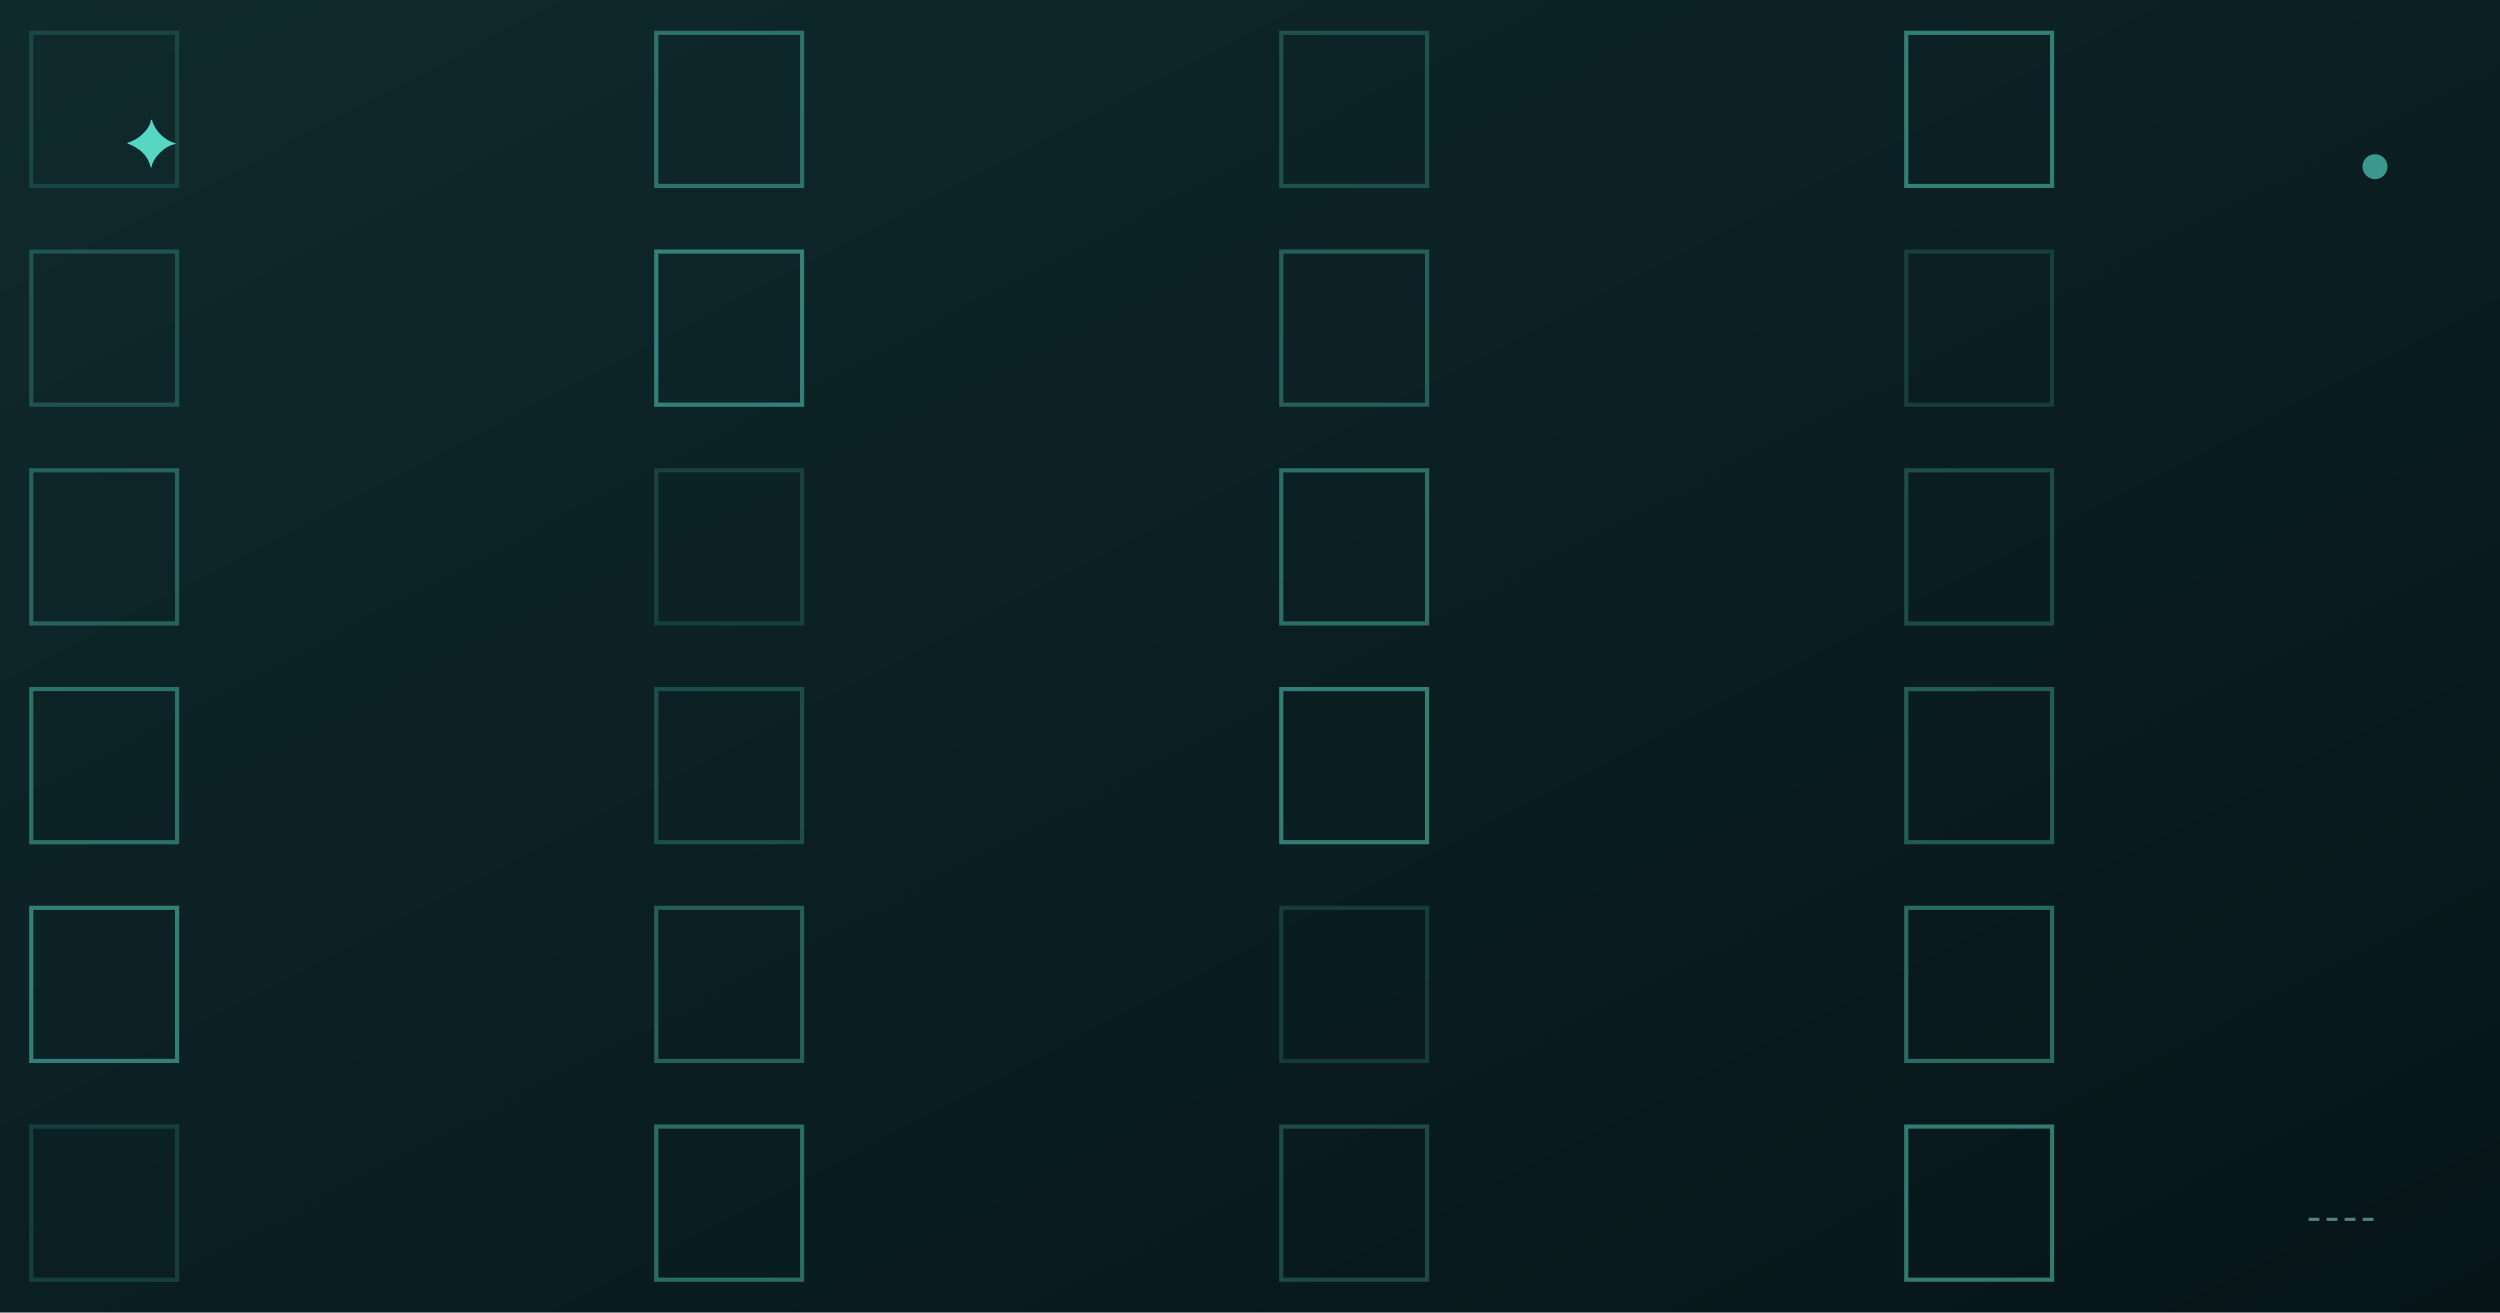
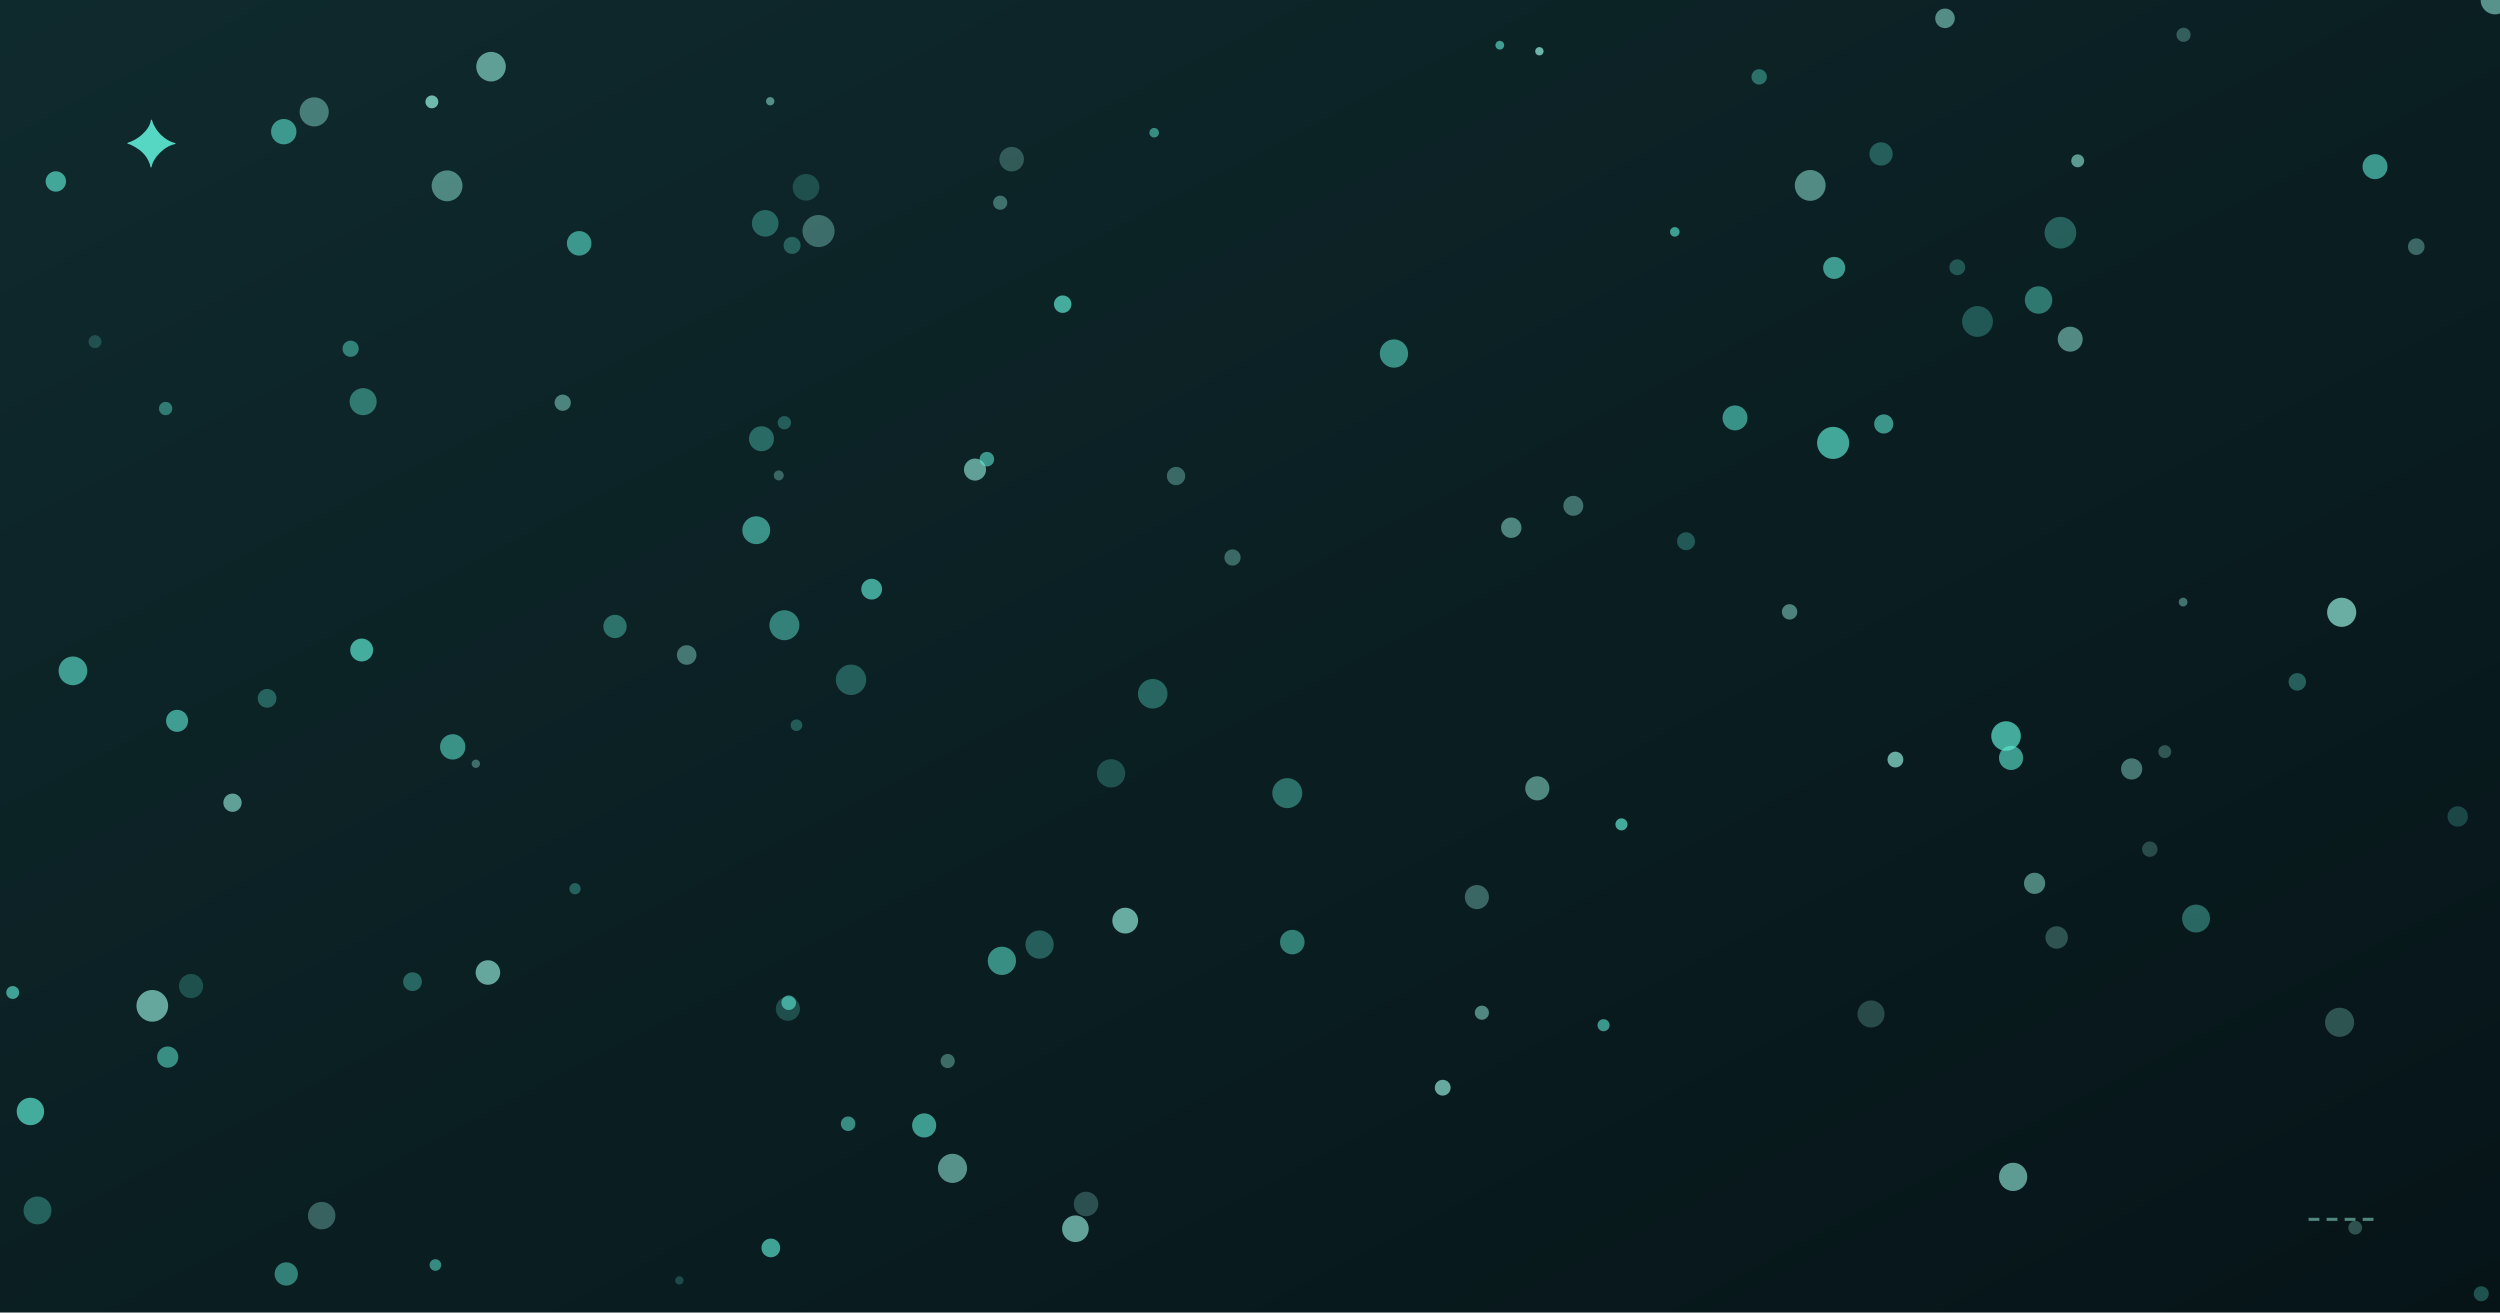
<svg xmlns="http://www.w3.org/2000/svg" viewBox="0 0 1200 630" width="1200" height="630" preserveAspectRatio="xMidYMid slice">
  <defs>
    <linearGradient id="bg-teal-215256959" x1="0%" y1="0%" x2="100%" y2="100%">
      <stop offset="0%" stop-color="#0F2A2D" />
      <stop offset="100%" stop-color="#061418" />
    </linearGradient>
  </defs>
  <rect width="1200" height="630" fill="url(#bg-teal-215256959)" />
-   <rect x="15" y="15.75" width="70" height="73.5" fill="none" stroke="#5EEAD4" stroke-width="2" opacity="0.15" />
-   <rect x="315" y="15.75" width="70" height="73.5" fill="none" stroke="#5EEAD4" stroke-width="2" opacity="0.39" />
-   <rect x="615" y="15.75" width="70" height="73.5" fill="none" stroke="#5EEAD4" stroke-width="2" opacity="0.23" />
-   <rect x="915" y="15.75" width="70" height="73.5" fill="none" stroke="#5EEAD4" stroke-width="2" opacity="0.47" />
-   <rect x="15" y="120.75" width="70" height="73.5" fill="none" stroke="#5EEAD4" stroke-width="2" opacity="0.23" />
-   <rect x="315" y="120.75" width="70" height="73.5" fill="none" stroke="#5EEAD4" stroke-width="2" opacity="0.47" />
-   <rect x="615" y="120.75" width="70" height="73.5" fill="none" stroke="#5EEAD4" stroke-width="2" opacity="0.31" />
-   <rect x="915" y="120.75" width="70" height="73.5" fill="none" stroke="#5EEAD4" stroke-width="2" opacity="0.15" />
-   <rect x="15" y="225.75" width="70" height="73.5" fill="none" stroke="#5EEAD4" stroke-width="2" opacity="0.31" />
-   <rect x="315" y="225.75" width="70" height="73.5" fill="none" stroke="#5EEAD4" stroke-width="2" opacity="0.15" />
-   <rect x="615" y="225.75" width="70" height="73.5" fill="none" stroke="#5EEAD4" stroke-width="2" opacity="0.39" />
-   <rect x="915" y="225.75" width="70" height="73.5" fill="none" stroke="#5EEAD4" stroke-width="2" opacity="0.23" />
-   <rect x="15" y="330.75" width="70" height="73.5" fill="none" stroke="#5EEAD4" stroke-width="2" opacity="0.39" />
-   <rect x="315" y="330.75" width="70" height="73.5" fill="none" stroke="#5EEAD4" stroke-width="2" opacity="0.23" />
-   <rect x="615" y="330.75" width="70" height="73.5" fill="none" stroke="#5EEAD4" stroke-width="2" opacity="0.47" />
-   <rect x="915" y="330.75" width="70" height="73.5" fill="none" stroke="#5EEAD4" stroke-width="2" opacity="0.31" />
-   <rect x="15" y="435.75" width="70" height="73.5" fill="none" stroke="#5EEAD4" stroke-width="2" opacity="0.47" />
-   <rect x="315" y="435.75" width="70" height="73.5" fill="none" stroke="#5EEAD4" stroke-width="2" opacity="0.31" />
-   <rect x="615" y="435.75" width="70" height="73.5" fill="none" stroke="#5EEAD4" stroke-width="2" opacity="0.15" />
-   <rect x="915" y="435.75" width="70" height="73.5" fill="none" stroke="#5EEAD4" stroke-width="2" opacity="0.39" />
-   <rect x="15" y="540.75" width="70" height="73.5" fill="none" stroke="#5EEAD4" stroke-width="2" opacity="0.15" />
-   <rect x="315" y="540.75" width="70" height="73.5" fill="none" stroke="#5EEAD4" stroke-width="2" opacity="0.39" />
-   <rect x="615" y="540.75" width="70" height="73.5" fill="none" stroke="#5EEAD4" stroke-width="2" opacity="0.23" />
-   <rect x="915" y="540.75" width="70" height="73.5" fill="none" stroke="#5EEAD4" stroke-width="2" opacity="0.47" />
+   <circle cx="769.7" cy="492.1" r="2.9" fill="#5EEAD4" opacity="0.60" />
+   <circle cx="510.1" cy="146.0" r="4.2" fill="#5EEAD4" opacity="0.68" />
+   <circle cx="803.9" cy="111.3" r="2.3" fill="#5EEAD4" opacity="0.62" />
+   <circle cx="516.2" cy="589.8" r="6.4" fill="#99F6E4" opacity="0.62" />
+   <circle cx="1130.5" cy="589.3" r="3.3" fill="#99F6E4" opacity="0.27" />
+   <circle cx="18.0" cy="581.0" r="6.7" fill="#5EEAD4" opacity="0.33" />
+   <circle cx="457.2" cy="560.8" r="7.0" fill="#99F6E4" opacity="0.54" />
+   <circle cx="373.8" cy="228.2" r="2.4" fill="#99F6E4" opacity="0.32" />
+   <circle cx="711.3" cy="486.1" r="3.4" fill="#99F6E4" opacity="0.49" />
+   <circle cx="939.5" cy="128.3" r="3.8" fill="#5EEAD4" opacity="0.28" />
+   <circle cx="540.1" cy="441.9" r="6.2" fill="#99F6E4" opacity="0.66" />
+   <circle cx="407.1" cy="539.4" r="3.5" fill="#5EEAD4" opacity="0.54" />
+   <circle cx="209.0" cy="607.2" r="2.8" fill="#5EEAD4" opacity="0.53" />
+   <circle cx="207.3" cy="48.9" r="3.1" fill="#99F6E4" opacity="0.70" />
+   <circle cx="228.4" cy="366.6" r="2.0" fill="#99F6E4" opacity="0.36" />
+   <circle cx="278.0" cy="116.8" r="5.9" fill="#5EEAD4" opacity="0.58" />
+   <circle cx="468.0" cy="225.4" r="5.3" fill="#99F6E4" opacity="0.59" />
+   <circle cx="480.1" cy="97.3" r="3.4" fill="#99F6E4" opacity="0.37" />
+   <circle cx="392.9" cy="110.9" r="7.7" fill="#99F6E4" opacity="0.35" />
+   <circle cx="879.9" cy="212.6" r="7.7" fill="#5EEAD4" opacity="0.67" />
+   <circle cx="150.8" cy="53.7" r="7.0" fill="#99F6E4" opacity="0.42" />
+   <circle cx="91.7" cy="473.3" r="5.8" fill="#5EEAD4" opacity="0.24" />
+   <circle cx="933.6" cy="8.8" r="4.7" fill="#99F6E4" opacity="0.51" />
+   <circle cx="154.4" cy="583.5" r="6.6" fill="#99F6E4" opacity="0.32" />
+   <circle cx="1102.7" cy="327.3" r="4.2" fill="#5EEAD4" opacity="0.33" />
+   <circle cx="85.0" cy="346.0" r="5.3" fill="#5EEAD4" opacity="0.62" />
+   <circle cx="378.6" cy="481.3" r="3.5" fill="#5EEAD4" opacity="0.59" />
+   <circle cx="376.5" cy="202.9" r="3.2" fill="#5EEAD4" opacity="0.29" />
+   <circle cx="128.2" cy="335.2" r="4.5" fill="#5EEAD4" opacity="0.33" />
+   <circle cx="370.0" cy="599.0" r="4.5" fill="#5EEAD4" opacity="0.65" />
+   <circle cx="617.9" cy="380.7" r="7.2" fill="#5EEAD4" opacity="0.40" />
+   <circle cx="898.1" cy="486.7" r="6.5" fill="#99F6E4" opacity="0.22" />
+   <circle cx="198.0" cy="471.2" r="4.5" fill="#5EEAD4" opacity="0.35" />
+   <circle cx="553.3" cy="333.0" r="7.1" fill="#5EEAD4" opacity="0.35" />
+   <circle cx="738.9" cy="24.6" r="2.0" fill="#99F6E4" opacity="0.69" />
+   <circle cx="1048.1" cy="16.7" r="3.4" fill="#99F6E4" opacity="0.29" />
+   <circle cx="6.1" cy="476.4" r="3.1" fill="#5EEAD4" opacity="0.64" />
+   <circle cx="880.4" cy="128.6" r="5.3" fill="#5EEAD4" opacity="0.61" />
+   <circle cx="234.2" cy="466.8" r="5.9" fill="#99F6E4" opacity="0.63" />
+   <circle cx="978.5" cy="144.0" r="6.6" fill="#5EEAD4" opacity="0.44" />
+   <circle cx="295.2" cy="300.7" r="5.6" fill="#5EEAD4" opacity="0.40" />
+   <circle cx="235.7" cy="32.0" r="7.1" fill="#99F6E4" opacity="0.58" />
+   <circle cx="949.2" cy="154.3" r="7.4" fill="#5EEAD4" opacity="0.28" />
+   <circle cx="554.0" cy="63.7" r="2.3" fill="#5EEAD4" opacity="0.53" />
+   <circle cx="868.9" cy="89.0" r="7.4" fill="#99F6E4" opacity="0.50" />
+   <circle cx="443.6" cy="540.2" r="5.8" fill="#5EEAD4" opacity="0.62" />
+   <circle cx="1039.1" cy="360.8" r="3.1" fill="#99F6E4" opacity="0.28" />
+   <circle cx="276.0" cy="426.6" r="2.7" fill="#5EEAD4" opacity="0.33" />
+   <circle cx="909.8" cy="364.6" r="3.8" fill="#99F6E4" opacity="0.66" />
+   <circle cx="14.6" cy="533.5" r="6.6" fill="#5EEAD4" opacity="0.69" />
+   <circle cx="902.9" cy="73.9" r="5.6" fill="#5EEAD4" opacity="0.31" />
+   <circle cx="136.2" cy="63.2" r="6.1" fill="#5EEAD4" opacity="0.58" />
+   <circle cx="1123.0" cy="490.7" r="7.0" fill="#99F6E4" opacity="0.27" />
+   <circle cx="380.2" cy="117.8" r="4.1" fill="#5EEAD4" opacity="0.31" />
+   <circle cx="564.5" cy="228.5" r="4.4" fill="#99F6E4" opacity="0.34" />
+   <circle cx="993.7" cy="162.8" r="6.0" fill="#99F6E4" opacity="0.50" />
+   <circle cx="521.3" cy="577.9" r="5.9" fill="#99F6E4" opacity="0.24" />
+   <circle cx="1159.8" cy="118.4" r="4.0" fill="#99F6E4" opacity="0.34" />
+   <circle cx="669.1" cy="169.7" r="6.8" fill="#5EEAD4" opacity="0.55" />
+   <circle cx="168.3" cy="167.4" r="3.9" fill="#5EEAD4" opacity="0.47" />
+   <circle cx="174.3" cy="192.8" r="6.5" fill="#5EEAD4" opacity="0.43" />
+   <circle cx="904.2" cy="203.5" r="4.6" fill="#5EEAD4" opacity="0.58" />
+   <circle cx="363.0" cy="254.5" r="6.7" fill="#5EEAD4" opacity="0.56" />
+   <circle cx="844.4" cy="36.9" r="3.7" fill="#5EEAD4" opacity="0.39" />
+   <circle cx="137.4" cy="611.5" r="5.6" fill="#5EEAD4" opacity="0.48" />
+   <circle cx="859.0" cy="293.7" r="3.7" fill="#99F6E4" opacity="0.47" />
+   <circle cx="26.8" cy="87.1" r="4.9" fill="#5EEAD4" opacity="0.65" />
+   <circle cx="1179.7" cy="391.9" r="4.9" fill="#5EEAD4" opacity="0.23" />
+   <circle cx="80.5" cy="507.4" r="5.1" fill="#5EEAD4" opacity="0.55" />
+   <circle cx="1191.0" cy="621.0" r="3.6" fill="#5EEAD4" opacity="0.29" />
+   <circle cx="329.6" cy="314.4" r="4.7" fill="#99F6E4" opacity="0.41" />
+   <circle cx="111.6" cy="385.3" r="4.4" fill="#99F6E4" opacity="0.59" />
+   <circle cx="35.0" cy="322.0" r="6.9" fill="#5EEAD4" opacity="0.61" />
+   <circle cx="1023.2" cy="369.1" r="5.1" fill="#99F6E4" opacity="0.42" />
+   <circle cx="173.6" cy="312.0" r="5.5" fill="#5EEAD4" opacity="0.69" />
+   <circle cx="755.2" cy="242.8" r="4.8" fill="#99F6E4" opacity="0.38" />
+   <circle cx="378.2" cy="484.2" r="5.8" fill="#5EEAD4" opacity="0.24" />
+   <circle cx="719.9" cy="21.7" r="2.1" fill="#5EEAD4" opacity="0.62" />
+   <circle cx="1197.6" cy="0.0" r="6.9" fill="#99F6E4" opacity="0.54" />
+   <circle cx="987.2" cy="450.0" r="5.4" fill="#99F6E4" opacity="0.26" />
+   <circle cx="473.7" cy="220.4" r="3.5" fill="#5EEAD4" opacity="0.58" />
+   <circle cx="367.3" cy="107.2" r="6.4" fill="#5EEAD4" opacity="0.34" />
+   <circle cx="408.5" cy="326.3" r="7.3" fill="#5EEAD4" opacity="0.31" />
+   <circle cx="708.9" cy="430.6" r="5.8" fill="#99F6E4" opacity="0.34" />
+   <circle cx="485.6" cy="76.4" r="5.9" fill="#99F6E4" opacity="0.26" />
+   <circle cx="692.5" cy="522.1" r="3.8" fill="#99F6E4" opacity="0.65" />
+   <circle cx="809.3" cy="259.8" r="4.3" fill="#5EEAD4" opacity="0.29" />
+   <circle cx="382.3" cy="348.1" r="2.8" fill="#5EEAD4" opacity="0.29" />
+   <circle cx="386.9" cy="89.9" r="6.4" fill="#5EEAD4" opacity="0.22" />
+   <circle cx="965.3" cy="363.8" r="5.8" fill="#5EEAD4" opacity="0.62" />
+   <circle cx="591.6" cy="267.6" r="3.9" fill="#99F6E4" opacity="0.34" />
+   <circle cx="533.3" cy="371.2" r="6.8" fill="#5EEAD4" opacity="0.25" />
+   <circle cx="79.5" cy="196.1" r="3.2" fill="#5EEAD4" opacity="0.44" />
+   <circle cx="725.4" cy="253.3" r="4.9" fill="#99F6E4" opacity="0.48" />
+   <circle cx="962.9" cy="353.3" r="7.1" fill="#5EEAD4" opacity="0.69" />
+   <circle cx="214.6" cy="89.2" r="7.4" fill="#99F6E4" opacity="0.47" />
+   <circle cx="45.6" cy="164.0" r="3.1" fill="#5EEAD4" opacity="0.22" />
+   <circle cx="480.9" cy="461.2" r="6.8" fill="#5EEAD4" opacity="0.55" />
+   <circle cx="976.6" cy="424.0" r="5.1" fill="#99F6E4" opacity="0.48" />
+   <circle cx="1124.0" cy="293.9" r="7.0" fill="#99F6E4" opacity="0.67" />
+   <circle cx="1047.9" cy="289.0" r="2.1" fill="#99F6E4" opacity="0.40" />
+   <circle cx="418.4" cy="282.8" r="5.0" fill="#5EEAD4" opacity="0.65" />
+   <circle cx="832.8" cy="200.6" r="6.0" fill="#5EEAD4" opacity="0.57" />
+   <circle cx="369.7" cy="48.6" r="2.0" fill="#99F6E4" opacity="0.51" />
+   <circle cx="499.0" cy="453.4" r="6.8" fill="#5EEAD4" opacity="0.32" />
+   <circle cx="73.1" cy="482.8" r="7.6" fill="#99F6E4" opacity="0.63" />
+   <circle cx="620.3" cy="452.2" r="5.9" fill="#5EEAD4" opacity="0.48" />
+   <circle cx="778.3" cy="395.7" r="2.9" fill="#5EEAD4" opacity="0.69" />
+   <circle cx="217.3" cy="358.5" r="6.1" fill="#5EEAD4" opacity="0.56" />
+   <circle cx="997.3" cy="77.2" r="3.1" fill="#99F6E4" opacity="0.57" />
+   <circle cx="966.3" cy="564.9" r="6.8" fill="#99F6E4" opacity="0.59" />
+   <circle cx="737.9" cy="378.4" r="5.8" fill="#99F6E4" opacity="0.49" />
+   <circle cx="989.0" cy="111.7" r="7.6" fill="#5EEAD4" opacity="0.32" />
+   <circle cx="376.5" cy="300.1" r="7.2" fill="#5EEAD4" opacity="0.48" />
+   <circle cx="365.5" cy="210.6" r="6.0" fill="#5EEAD4" opacity="0.36" />
+   <circle cx="270.1" cy="193.3" r="3.9" fill="#99F6E4" opacity="0.46" />
+   <circle cx="454.9" cy="509.3" r="3.4" fill="#99F6E4" opacity="0.36" />
+   <circle cx="1031.9" cy="407.6" r="3.7" fill="#99F6E4" opacity="0.23" />
+   <circle cx="1054.1" cy="440.9" r="6.7" fill="#5EEAD4" opacity="0.38" />
+   <circle cx="326.1" cy="614.6" r="2.0" fill="#5EEAD4" opacity="0.23" />
  <text x="60" y="80" font-family="Georgia, 'Times New Roman', serif" font-size="32" fill="#5EEAD4" opacity="0.9">✦</text>
  <text x="1140" y="590" text-anchor="end" font-family="Georgia, 'Times New Roman', serif" font-size="20" fill="#99F6E4" opacity="0.5" letter-spacing="2">----</text>
  <circle cx="1140" cy="80" r="6" fill="#5EEAD4" opacity="0.6" />
</svg>
